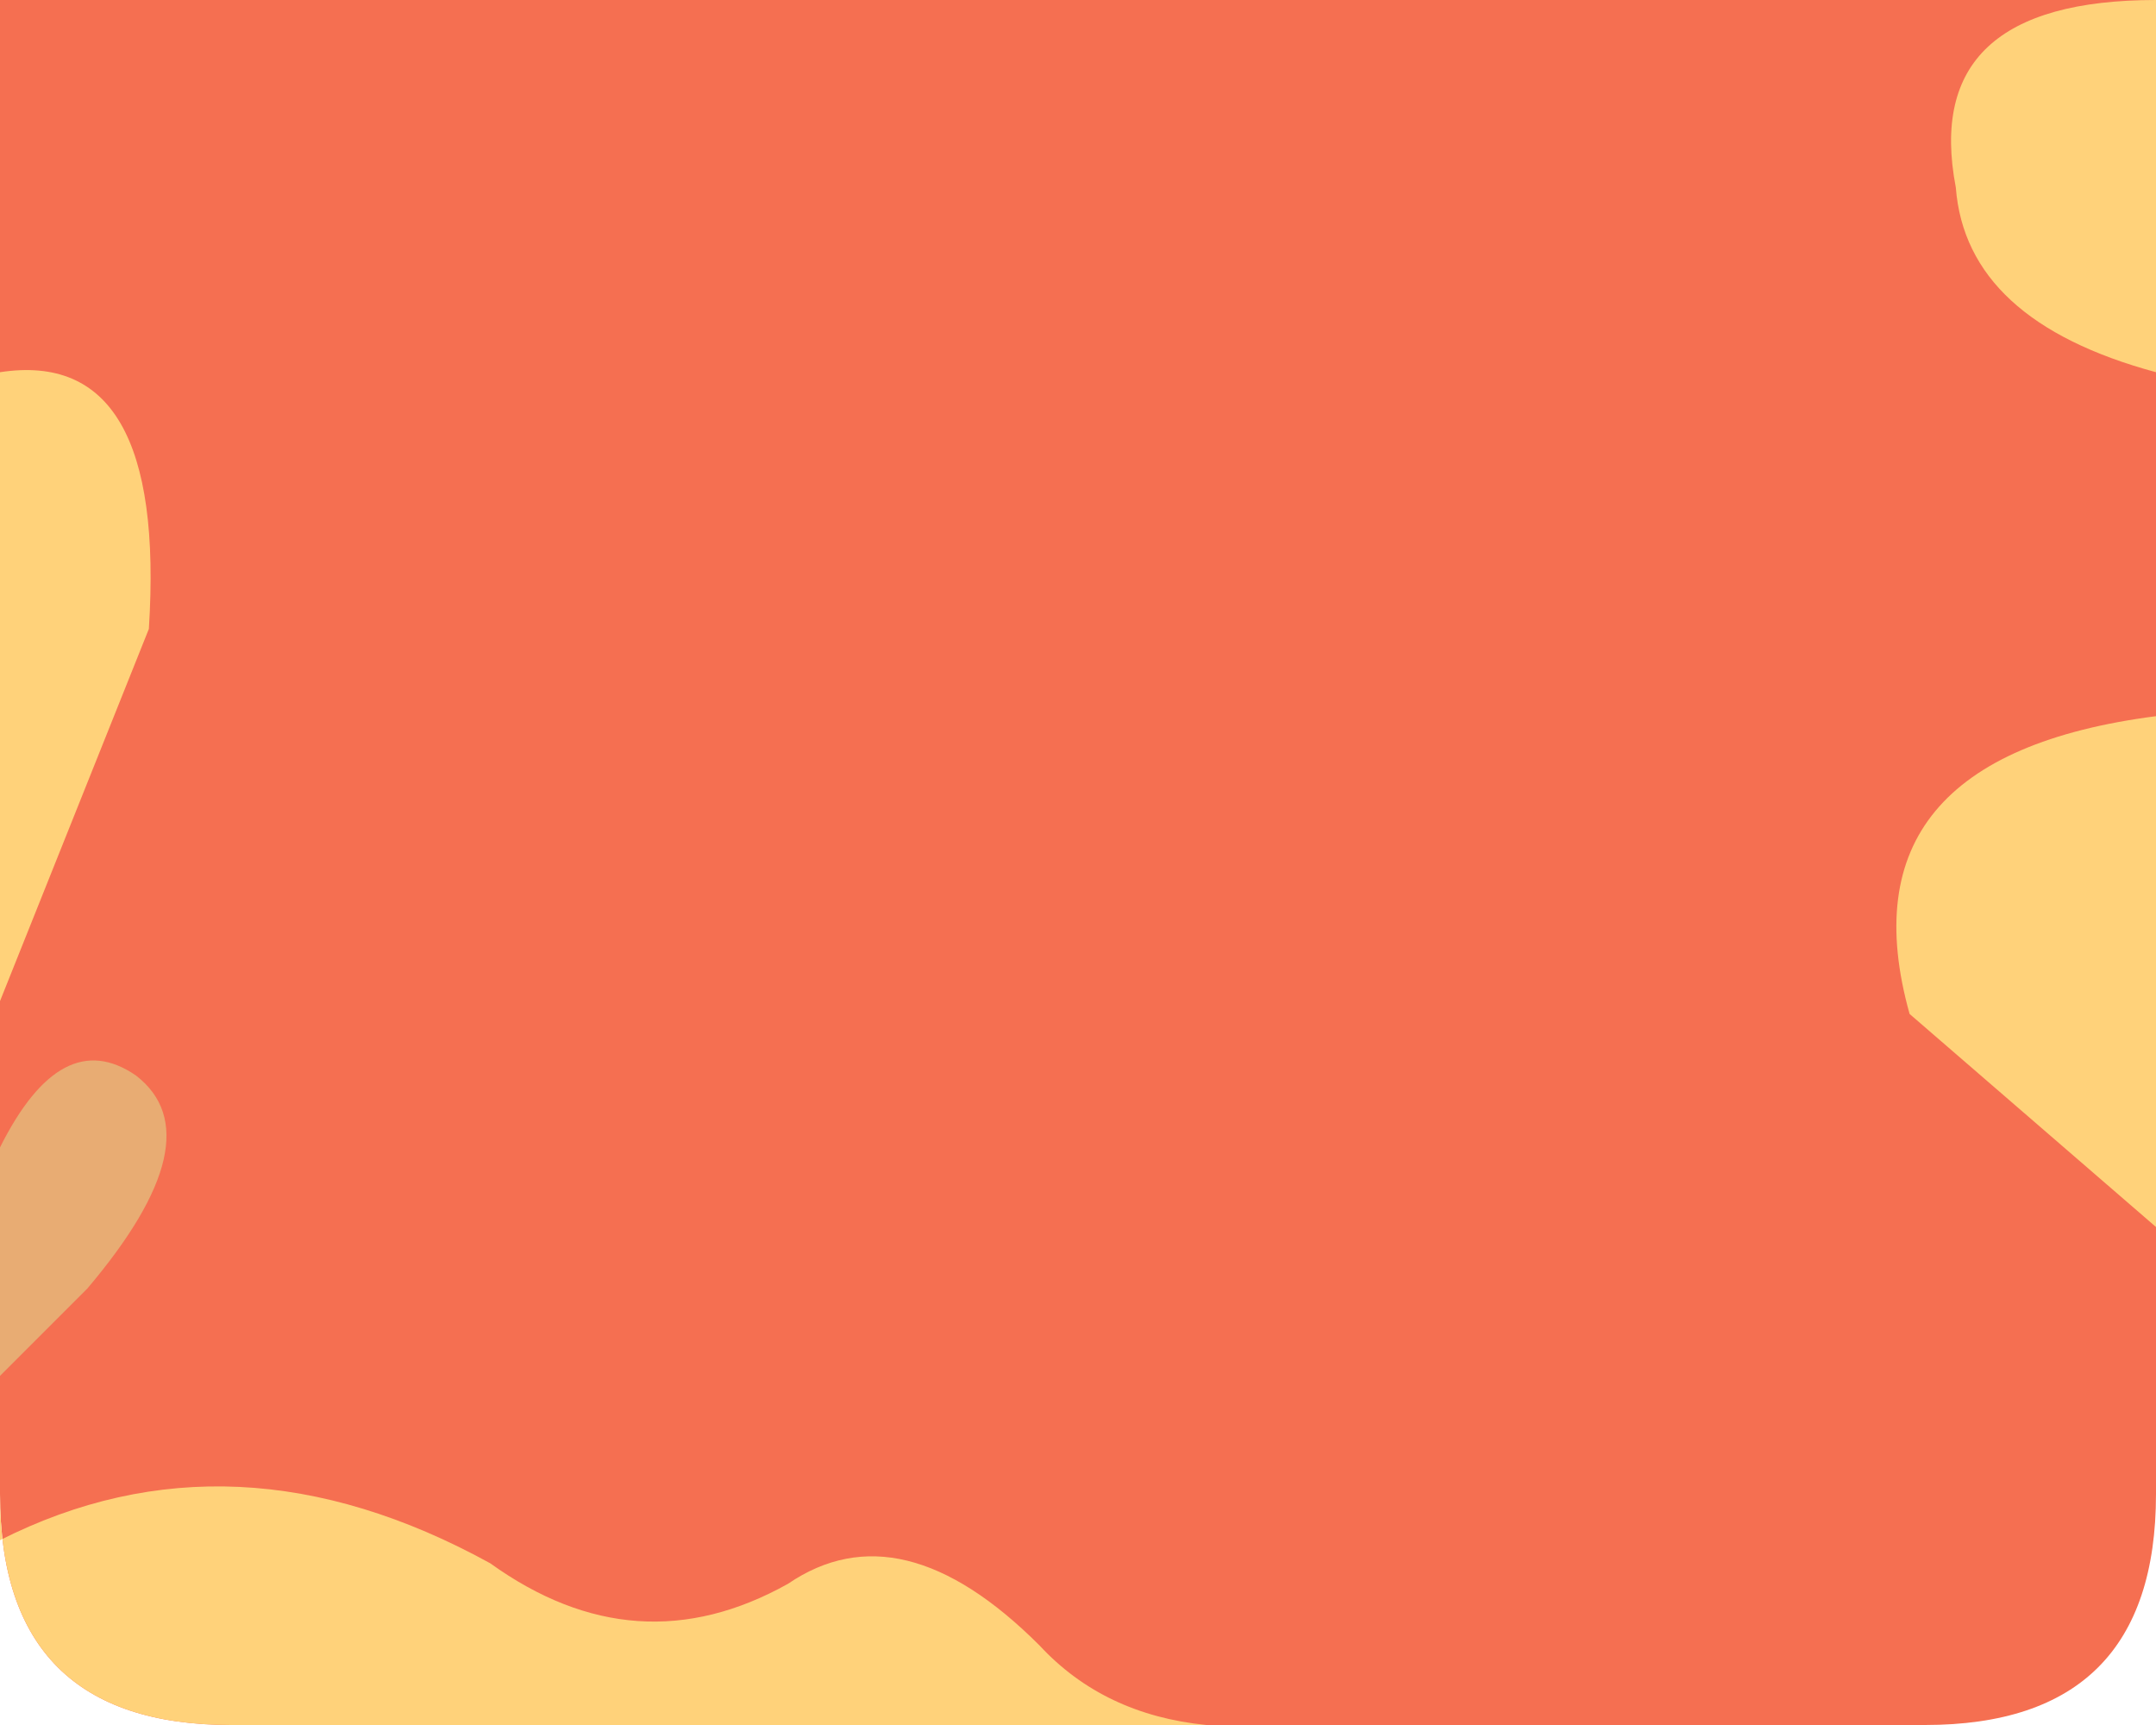
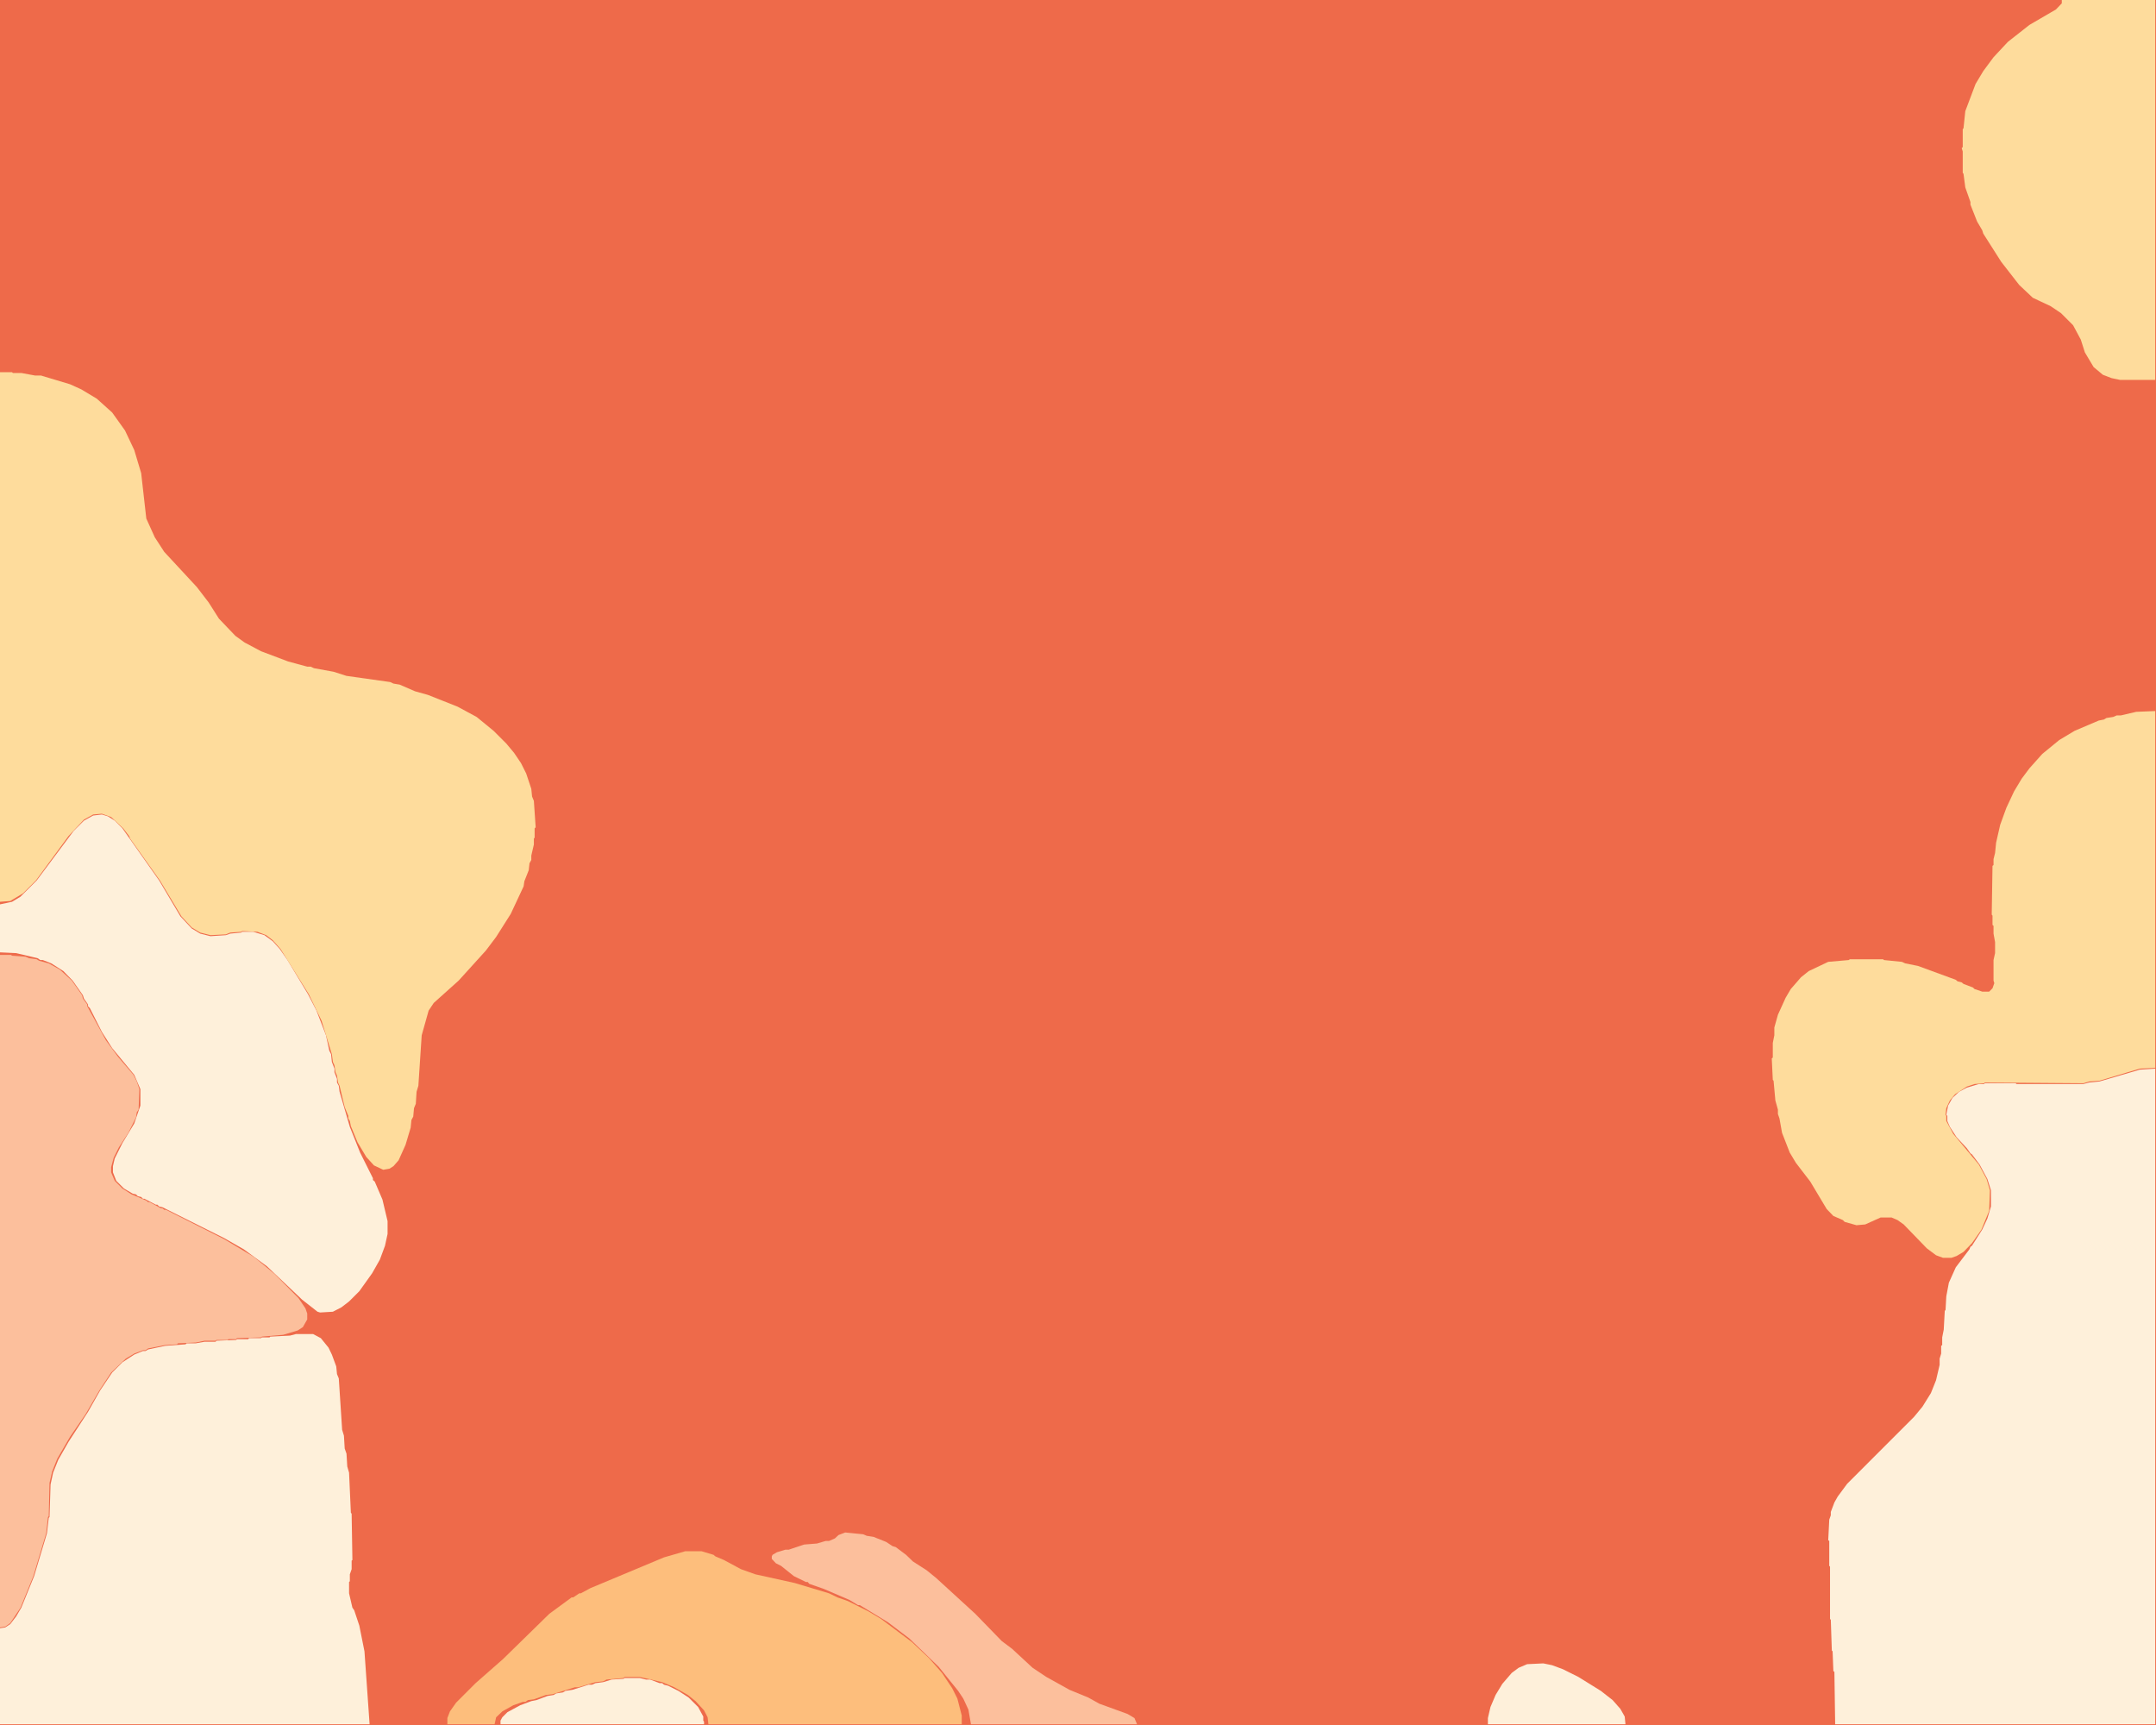
<svg xmlns="http://www.w3.org/2000/svg" viewBox="0 0 840 672">
-   <path fill="#F56F51" d="M0 0H840V582Q840 672 750 672H90Q0 672 0 582Z" />
-   <path fill="#FFD27A" d="M0 145Q65 135 58 245L0 390Z M840 0Q748 0 762 73Q766 125 840 145Z M840 279Q716 295 744 395L840 478Z M0 600Q91 554 191 609Q248 650 307 617Q351 587 405 641Q430 668 470 672H90Q0 672 0 582Z" />
-   <path fill="#E8AC73" d="M0 447Q24 399 53 419Q84 443 34 502L0 536Z" />
+   <rect width="840" height="672" fill="#EE6A4A" />
+   <path fill="#FEF0DA" fill-rule="evenodd" d="M274.3 670.7 274.0 670.3 274.0 668.7 272.0 665.0 268.3 661.3 264.3 658.7 260.3 656.7 258.7 656.3 258.0 655.7 257.0 655.7 253.3 654.3 251.7 654.3 249.3 653.7 243.3 653.7 243.0 654.0 238.3 654.3 235.0 655.3 232.0 655.7 230.7 656.3 229.3 656.3 223.0 658.3 220.3 658.7 219.3 659.3 216.7 659.7 215.7 660.3 213.3 660.7 209.0 662.3 207.0 662.7 202.7 664.3 197.7 667.0 195.7 669.0 195.0 670.3 195.0 671.7 274.3 671.7ZM579.7 669.3 579.7 671.7 633.3 671.7 633.0 668.7 631.3 665.7 628.3 662.3 623.7 658.7 615.0 653.3 609.0 650.3 604.7 648.7 601.3 648.0 595.0 648.3 591.7 649.7 589.0 651.7 585.3 656.0 582.7 660.3 580.7 665.0ZM125.0 521.3 122.0 519.7 115.3 519.7 113.0 520.3 105.3 520.7 105.0 521.0 102.0 521.0 101.7 521.3 97.0 521.3 96.7 521.7 92.3 521.7 92.0 522.0 84.3 522.3 84.0 522.7 79.7 522.7 76.3 523.3 72.7 523.3 72.3 523.7 64.3 524.3 57.7 525.7 56.7 526.3 55.7 526.3 52.3 527.7 47.7 530.7 43.7 534.7 39.0 541.7 34.3 550.0 26.7 561.7 22.7 568.7 20.7 573.7 19.7 578.3 19.3 591.0 19.0 591.3 18.3 597.3 13.3 614.0 8.3 626.3 6.3 629.7 4.0 632.7 2.0 634.0 0.0 634.3 0.0 671.7 144.0 671.7 142.0 643.3 140.0 633.3 138.0 627.3 137.3 626.3 136.0 620.7 136.0 616.3 136.3 616.0 136.3 613.3 137.0 611.3 137.0 608.0 137.3 607.7 137.0 589.7 136.7 589.3 136.0 573.7 135.3 571.3 135.0 566.3 134.3 564.3 134.0 559.3 133.3 557.0 132.0 537.0 131.3 535.3 131.0 532.3 129.3 527.7 128.0 525.0ZM839.7 416.3 833.7 416.7 818.0 421.3 814.0 421.7 811.7 422.3 785.7 422.3 785.3 422.0 773.3 422.0 773.0 422.3 771.0 422.3 766.3 423.7 763.3 425.3 760.7 427.7 759.0 430.7 758.3 434.3 758.7 434.7 758.7 436.7 759.7 439.0 762.3 443.0 766.3 447.3 767.7 449.3 768.3 449.7 771.3 453.7 774.3 459.3 775.7 463.7 775.7 470.0 774.3 474.7 772.3 479.0 768.3 485.3 767.7 485.7 767.3 486.7 762.0 493.7 759.3 499.7 758.3 505.0 758.0 510.3 757.7 510.7 757.3 518.0 756.7 521.0 756.7 524.0 756.3 524.3 756.3 527.3 755.7 529.3 755.7 531.7 754.3 537.7 752.3 542.7 749.0 548.0 745.7 552.0 719.7 578.0 716.0 583.0 714.7 585.3 713.3 589.0 713.3 590.3 712.7 592.0 712.3 600.0 712.7 600.3 712.7 610.0 713.0 610.3 713.0 630.7 713.3 631.0 713.7 643.0 714.0 643.3 714.3 651.0 714.7 651.3 715.0 671.7 839.7 671.7ZM36.3 317.7 32.7 319.7 28.7 323.7 14.3 343.0 8.0 349.3 4.7 351.3 0.0 352.3 0.0 371.0 6.3 371.3 14.7 373.3 15.7 374.0 16.7 374.0 20.0 375.3 24.7 378.3 28.3 382.0 32.3 387.7 32.7 389.0 34.3 391.3 34.3 392.0 35.0 392.7 39.7 402.0 43.7 408.3 52.3 418.7 54.7 424.3 54.7 430.7 52.3 437.7 47.7 445.3 44.7 451.3 44.0 454.3 44.0 456.7 45.3 460.0 48.3 463.0 51.7 465.0 53.0 465.3 53.7 466.0 55.0 466.3 55.7 467.0 56.3 467.0 60.7 469.3 61.3 469.3 62.0 470.0 63.3 470.3 87.3 482.3 95.0 486.7 104.0 493.3 117.7 506.3 123.7 511.0 124.7 511.3 129.7 511.0 133.0 509.3 136.0 507.0 140.0 503.0 145.0 496.0 148.0 490.7 150.0 485.3 151.0 480.7 151.0 475.7 149.0 467.3 146.0 460.3 145.3 459.7 145.3 459.0 140.3 449.0 136.3 439.0 132.3 425.3 132.0 423.0 131.3 421.7 131.3 420.3 130.3 417.7 130.3 416.3 129.3 413.7 129.0 410.7 128.3 409.3 127.0 403.3 123.3 393.7 120.0 387.3 112.0 374.0 109.0 369.7 106.3 366.7 103.0 364.3 98.7 363.0 94.3 363.0 94.0 363.3 89.7 363.7 88.0 364.3 82.0 364.7 78.0 363.7 74.7 361.7 70.3 357.0 62.0 343.0 47.7 322.7 44.7 319.7 42.0 318.0 39.7 317.3Z" />
+   <path fill="#FEDC9C" fill-rule="evenodd" d="M839.7 277.0 832.3 277.3 826.3 278.7 824.7 278.7 823.3 279.3 820.7 279.7 819.7 280.3 817.7 280.7 808.3 284.7 802.3 288.3 795.7 293.7 790.7 299.3 787.7 303.3 784.7 308.3 781.7 314.7 779.3 321.3 777.7 328.3 777.3 332.3 776.7 334.7 776.7 337.0 776.3 337.3 776.0 356.3 776.3 356.7 776.3 360.3 776.7 360.7 776.7 363.7 777.3 367.0 777.3 371.3 776.7 374.0 776.7 382.0 777.0 383.0 776.3 385.0 775.0 386.3 772.3 386.3 769.3 385.3 768.7 384.7 765.0 383.3 764.3 382.7 762.7 382.3 762.0 381.7 747.3 376.3 742.3 375.3 741.0 374.7 734.0 374.0 733.7 373.7 720.7 373.7 720.3 374.0 712.3 374.7 704.7 378.3 701.7 380.7 697.7 385.3 695.7 388.7 692.7 395.3 691.3 400.3 691.3 403.3 690.7 406.3 690.7 412.0 690.3 412.3 690.7 420.7 691.0 421.0 691.7 428.7 692.7 432.3 692.7 434.0 693.3 435.7 694.3 441.3 697.3 449.0 699.7 453.0 705.3 460.3 711.7 471.0 714.3 473.7 718.0 475.3 718.7 476.0 723.3 477.3 726.7 477.0 732.7 474.3 737.0 474.3 739.3 475.3 741.7 477.0 750.7 486.3 754.3 489.0 757.0 490.0 760.3 490.0 762.3 489.3 765.0 487.7 768.3 484.3 772.0 479.0 775.0 471.7 775.3 463.7 774.0 459.3 771.0 453.7 761.0 441.7 758.3 436.7 758.3 434.7 758.0 434.3 758.3 431.7 759.7 428.7 761.7 426.3 766.3 423.3 769.3 422.3 773.0 422.0 773.3 421.7 811.7 422.0 814.0 421.3 818.0 421.0 833.7 416.3 839.7 416.0ZM0.0 145.0 0.0 351.3 4.0 351.0 9.0 348.0 14.0 343.0 26.7 325.7 32.7 319.3 36.3 317.3 39.7 317.0 43.3 318.3 48.0 322.7 50.3 325.7 50.7 326.7 62.3 343.0 70.7 357.0 74.7 361.3 78.0 363.3 82.0 364.3 88.0 364.0 89.7 363.3 94.0 363.0 94.3 362.7 100.3 363.0 103.7 364.3 106.3 366.3 109.3 369.7 120.3 387.3 125.3 397.7 129.3 410.7 129.7 413.7 130.3 415.0 130.7 417.7 131.3 419.0 131.7 421.7 132.3 423.0 134.3 431.3 135.7 434.7 135.7 435.7 136.3 436.7 136.7 438.7 139.3 445.0 142.7 450.7 145.7 454.0 149.3 455.7 151.7 455.3 153.3 454.3 155.3 452.0 158.0 446.0 160.0 439.3 160.3 436.3 161.0 435.0 161.3 431.7 162.0 430.0 162.3 425.3 163.0 423.0 164.3 403.3 167.0 393.7 169.0 390.7 178.7 382.0 189.3 370.3 193.3 365.0 199.0 356.0 204.0 345.3 204.3 343.3 206.0 339.0 206.3 336.3 207.0 335.0 207.0 333.3 208.0 329.0 208.0 326.7 208.3 326.3 208.3 322.7 208.7 322.3 208.0 312.0 207.3 310.3 207.0 307.3 205.0 301.3 203.0 297.3 200.3 293.3 197.3 289.7 192.3 284.7 185.7 279.3 178.3 275.3 166.7 270.7 161.7 269.3 155.7 266.7 153.3 266.3 152.0 265.7 135.0 263.3 130.0 261.7 122.3 260.3 121.0 259.7 119.7 259.7 112.3 257.7 101.7 253.7 95.3 250.3 91.7 247.7 85.3 241.0 81.3 234.7 76.7 228.7 64.0 215.0 60.3 209.3 57.0 202.0 55.0 184.3 52.3 175.3 48.7 167.7 43.7 160.7 37.7 155.3 31.7 151.7 27.3 149.7 16.0 146.3 13.7 146.3 8.3 145.3 5.0 145.3 4.7 145.0ZM803.3 0.0 803.3 1.3 801.0 3.7 790.7 9.7 782.3 16.3 776.7 22.3 772.7 27.7 769.7 32.7 765.7 43.3 765.0 50.0 764.7 50.3 764.7 57.3 764.3 57.7 764.7 59.0 764.7 67.3 765.0 67.7 765.7 73.0 767.7 78.7 767.7 79.7 770.3 86.3 772.3 89.7 772.7 91.0 779.7 102.0 786.7 111.0 792.0 116.0 799.0 119.3 803.0 122.0 807.7 126.7 810.7 132.3 812.3 137.3 815.7 143.0 819.3 146.0 822.7 147.3 826.0 148.0 839.7 148.0 839.7 0.0Z" />
+   <path fill="#FCBF9C" fill-rule="evenodd" d="M300.7 606.3 300.7 607.3 302.3 609.0 304.3 610.0 309.3 614.0 314.0 616.3 314.7 616.3 315.3 617.0 321.0 619.0 331.0 623.3 334.3 625.3 335.0 625.3 346.0 632.0 354.3 638.3 365.7 649.3 373.3 658.7 375.3 661.7 377.3 666.0 378.3 671.7 443.0 671.7 442.0 669.3 439.3 667.7 428.3 663.7 424.0 661.3 416.7 658.3 407.7 653.3 402.3 649.7 394.3 642.3 390.3 639.3 380.0 628.7 364.7 614.7 361.0 611.7 355.7 608.3 353.0 605.7 349.0 602.7 347.7 602.3 345.3 600.7 340.3 598.7 337.7 598.3 336.3 597.7 329.3 597.0 326.7 598.0 325.3 599.3 323.0 600.3 321.7 600.3 318.3 601.3 313.3 601.7 307.3 603.7 306.0 603.7 302.7 604.7 301.0 605.7ZM4.3 372.0 0.0 372.0 0.0 634.0 2.0 633.7 4.0 632.3 8.0 626.3 13.0 614.0 18.0 597.3 18.7 591.0 19.0 590.7 19.3 577.7 20.3 573.3 22.3 568.3 27.3 559.7 33.3 551.0 38.7 541.7 43.3 534.7 49.0 529.3 52.3 527.3 55.7 526.0 56.7 526.0 57.7 525.3 64.3 524.0 69.0 523.7 69.3 523.3 76.3 523.0 79.7 522.3 84.0 522.3 84.3 522.0 88.7 522.0 89.0 521.7 92.0 521.7 92.3 521.3 101.7 521.0 102.0 520.7 110.3 520.0 116.0 518.3 118.0 517.0 119.7 514.0 119.7 511.7 119.0 509.7 116.3 505.7 107.0 496.3 99.0 489.7 87.3 482.7 64.7 471.3 64.0 471.3 63.3 470.7 62.7 470.7 58.3 468.3 57.7 468.3 57.0 467.7 51.3 465.3 47.7 463.0 44.7 460.0 43.3 456.7 43.3 454.7 44.3 451.0 46.3 447.0 50.0 441.3 53.0 435.3 53.3 433.3 54.0 432.3 54.3 424.3 53.3 421.3 52.0 418.7 46.0 411.7 41.3 405.3 34.0 392.0 34.0 391.3 32.3 389.0 32.0 387.7 28.0 382.0 23.3 377.7 19.0 375.3 15.3 374.3 14.3 373.7 11.3 373.3 10.0 372.7 4.7 372.3Z" />
+   <path fill="#FDBE7C" fill-rule="evenodd" d="M174.3 669.3 174.3 671.7 192.7 671.7 193.3 669.0 195.7 666.7 200.0 664.3 203.7 663.0 204.7 663.0 205.7 662.3 208.0 662.0 212.7 660.3 215.3 660.0 224.0 657.3 225.3 657.3 232.0 655.3 235.0 655.0 236.3 654.3 243.0 653.7 243.3 653.3 249.3 653.3 258.0 655.3 262.7 657.3 268.0 660.3 271.0 662.7 274.3 666.3 275.7 669.0 276.0 671.7 374.7 671.7 374.7 668.3 373.0 661.7 371.0 657.7 367.0 651.7 362.0 646.0 355.3 639.7 343.3 630.7 338.3 627.7 330.3 623.7 326.3 622.3 323.0 620.7 309.7 616.7 294.3 613.3 288.7 611.3 282.0 607.7 278.7 606.3 278.0 605.7 273.3 604.3 267.0 604.3 258.7 606.7 230.0 618.7 226.3 620.7 225.7 620.7 223.3 622.3 222.7 622.3 214.0 628.7 196.0 646.3 185.3 655.7 177.7 663.3 175.3 666.7Z" />
</svg>
